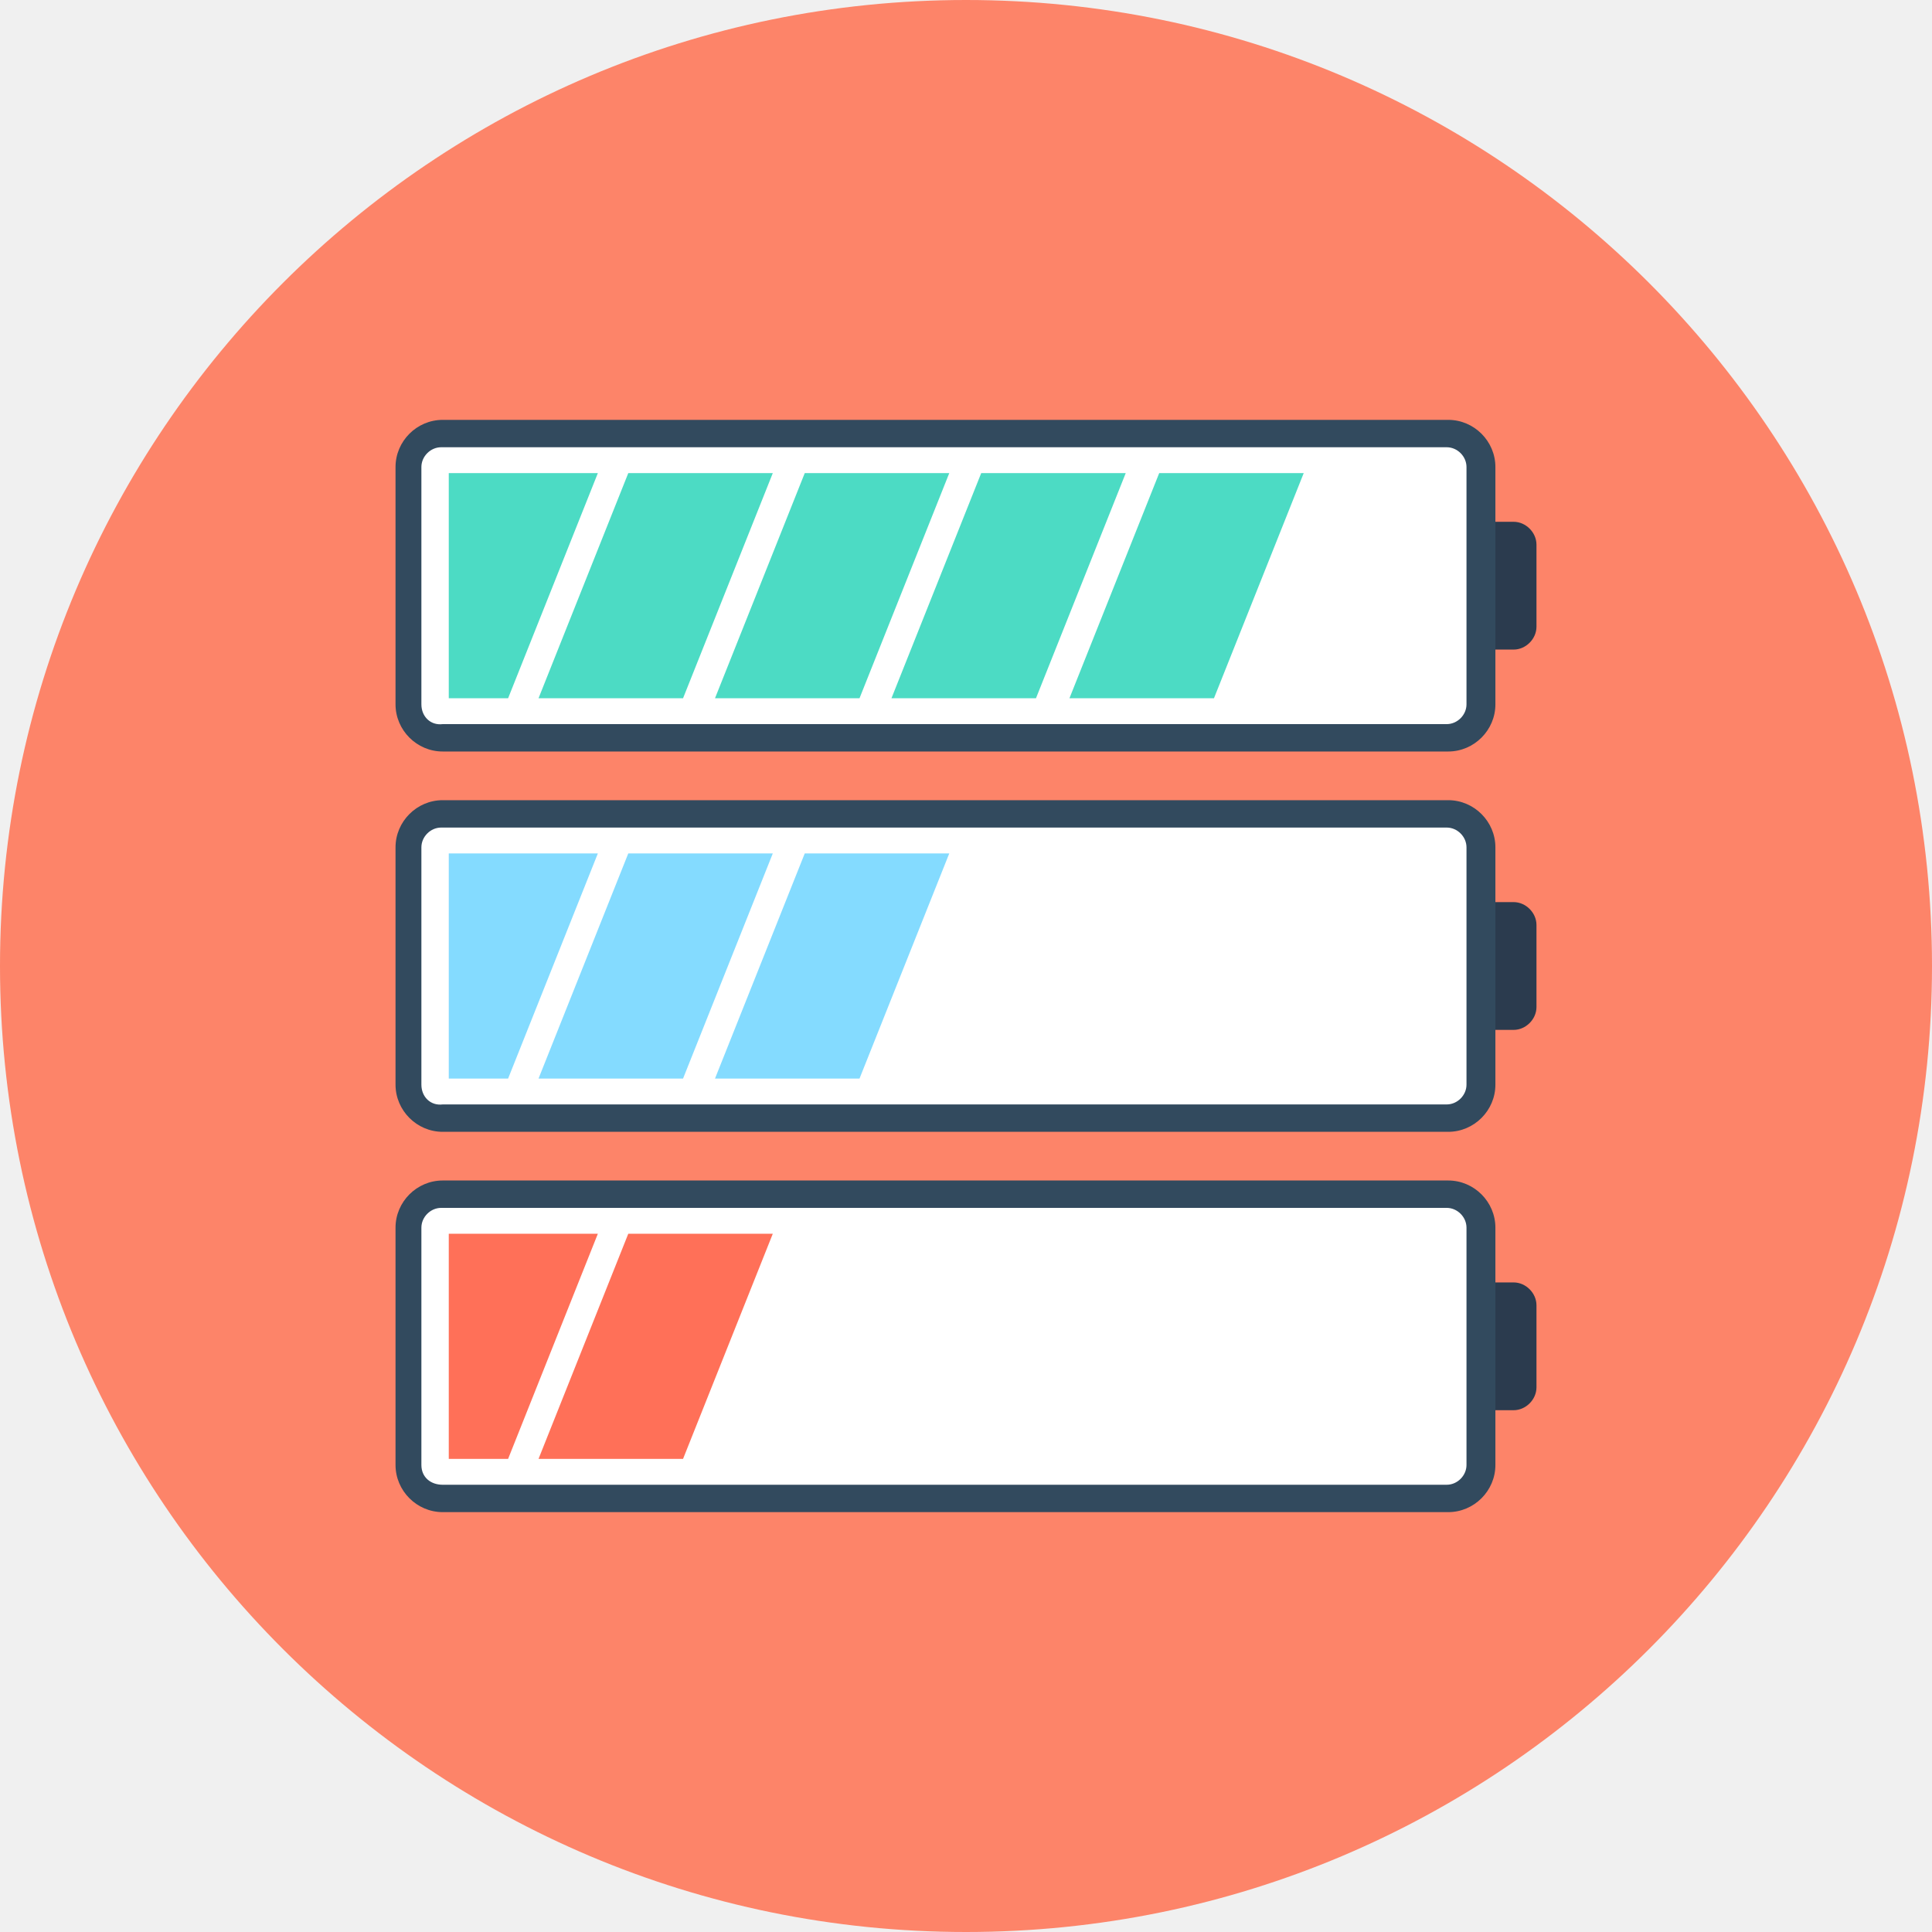
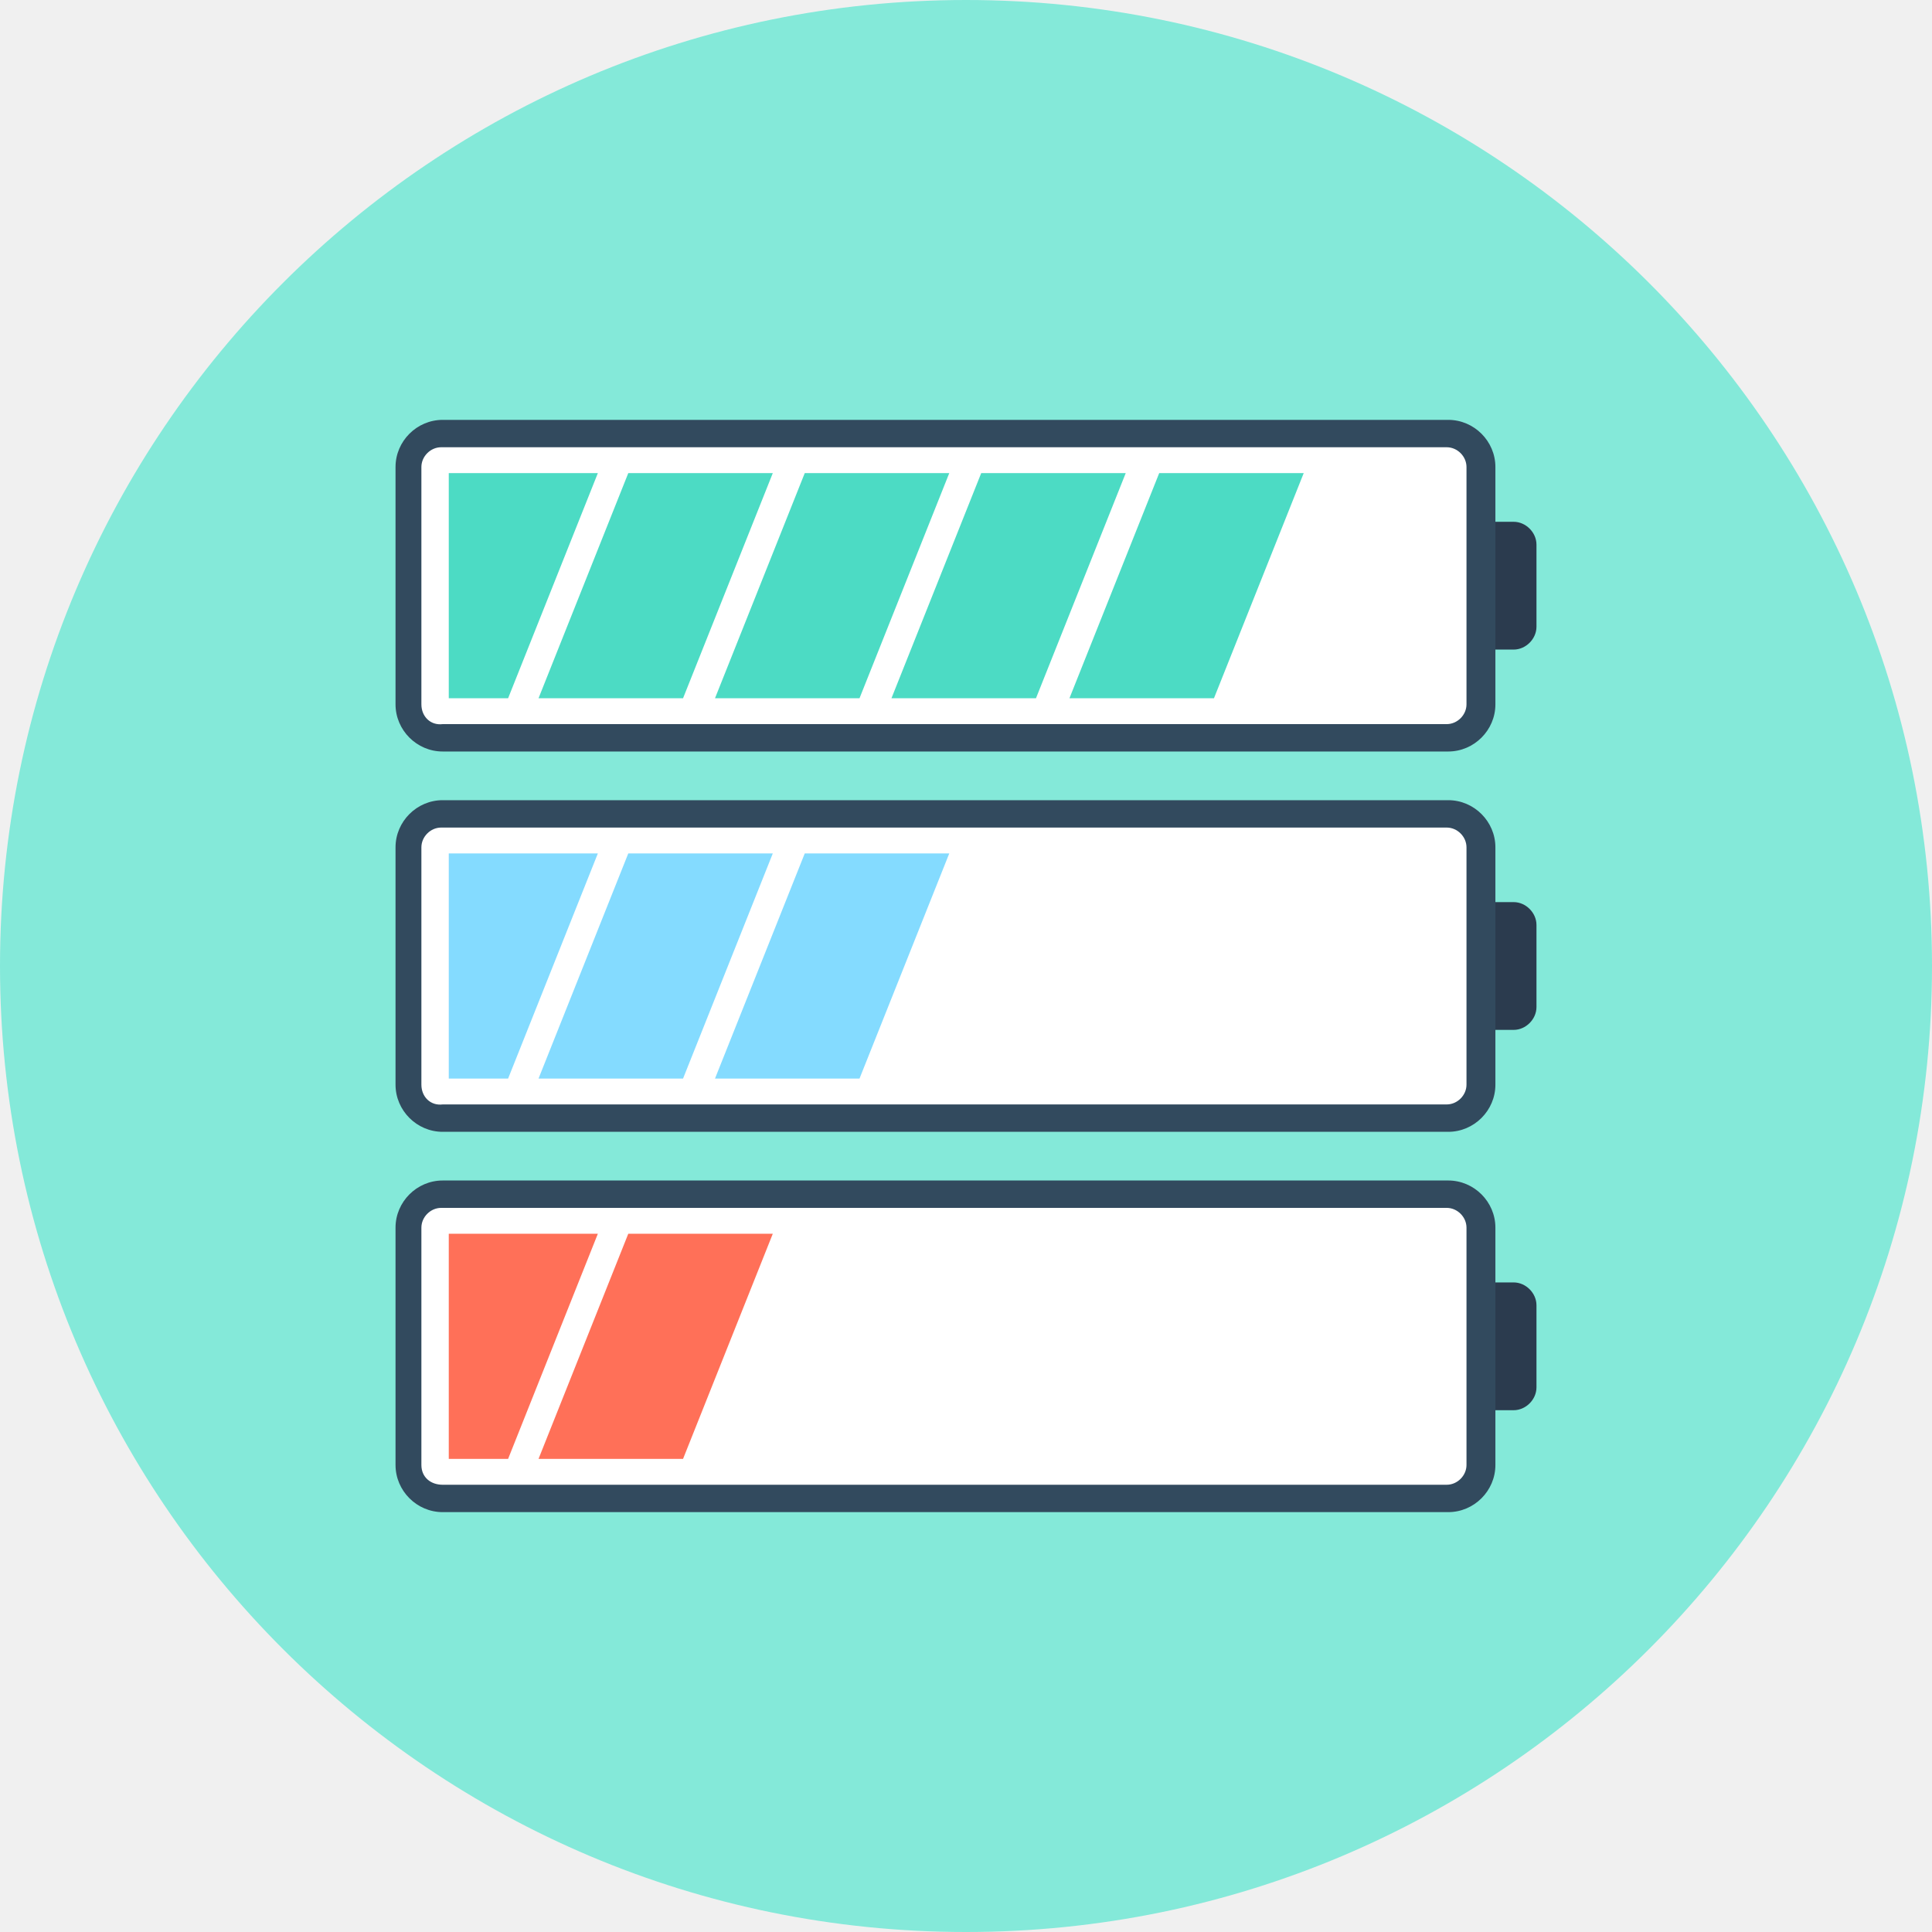
<svg xmlns="http://www.w3.org/2000/svg" version="1.1" id="Layer_1" x="0px" y="0px" viewBox="0 0 508 508" style="enable-background:new 0 0 508 508;" xml:space="preserve">
-   <circle style="fill:#FD8469;" cx="254" cy="254" r="254" />
-   <path style="fill:#2B3B4E;" d="M389.6,370.8h8.4c3.2,0,6-2.8,6-6v-21.6c0-3.2-2.8-6-6-6h-8.4V370.8z" />
-   <path style="fill:#324A5E;" d="M380.8,397.6H116.4c-6.8,0-12.4-5.6-12.4-12.4v-62.4c0-6.8,5.6-12.4,12.4-12.4h264.4  c6.8,0,12.4,5.6,12.4,12.4v62.4C393.2,392,387.6,397.6,380.8,397.6z" />
-   <path style="fill:#FFFFFF;" d="M110.8,385.2v-62.4c0-2.8,2.4-5.2,5.2-5.2h264.4c2.8,0,5.2,2.4,5.2,5.2v62.4c0,2.8-2.4,5.2-5.2,5.2  h-264C113.2,390.4,110.8,388.4,110.8,385.2z" />
-   <g>
-     <polygon style="fill:#FF7058;" points="157.2,324.4 133.6,383.6 118,383.6 118,324.4  " />
-     <polygon style="fill:#FF7058;" points="203.2,324.4 179.6,383.6 141.6,383.6 165.2,324.4  " />
+   <defs id="defs81" />
+   <circle style="fill:#84e9d9;fill-opacity:1" cx="254" cy="254" id="circle2" r="254" />
+   <path style="fill:#2B3B4E;" d="M389.6,370.8h8.4c3.2,0,6-2.8,6-6v-21.6c0-3.2-2.8-6-6-6h-8.4V370.8z" id="path4" />
+   <path style="fill:#324A5E;" d="M380.8,397.6H116.4c-6.8,0-12.4-5.6-12.4-12.4v-62.4c0-6.8,5.6-12.4,12.4-12.4h264.4  c6.8,0,12.4,5.6,12.4,12.4v62.4C393.2,392,387.6,397.6,380.8,397.6z" id="path6" />
+   <path style="fill:#FFFFFF;" d="M110.8,385.2v-62.4c0-2.8,2.4-5.2,5.2-5.2h264.4c2.8,0,5.2,2.4,5.2,5.2v62.4c0,2.8-2.4,5.2-5.2,5.2  h-264C113.2,390.4,110.8,388.4,110.8,385.2z" id="path8" />
+   <g id="g14">
+     <polygon style="fill:#FF7058;" points="157.2,324.4 133.6,383.6 118,383.6 118,324.4  " id="polygon10" />
+     <polygon style="fill:#FF7058;" points="203.2,324.4 179.6,383.6 141.6,383.6 165.2,324.4  " id="polygon12" />
  </g>
-   <path style="fill:#2B3B4E;" d="M389.6,270.8h8.4c3.2,0,6-2.8,6-6v-21.6c0-3.2-2.8-6-6-6h-8.4V270.8z" />
-   <path style="fill:#324A5E;" d="M380.8,297.6H116.4c-6.8,0-12.4-5.6-12.4-12.4v-62.4c0-6.8,5.6-12.4,12.4-12.4h264.4  c6.8,0,12.4,5.6,12.4,12.4v62.4C393.2,292,387.6,297.6,380.8,297.6z" />
-   <path style="fill:#FFFFFF;" d="M110.8,285.2v-62.4c0-2.8,2.4-5.2,5.2-5.2h264.4c2.8,0,5.2,2.4,5.2,5.2v62.4c0,2.8-2.4,5.2-5.2,5.2  h-264C113.2,290.8,110.8,288.4,110.8,285.2z" />
-   <g>
-     <polygon style="fill:#84DBFF;" points="157.2,224.4 133.6,283.6 118,283.6 118,224.4  " />
-     <polygon style="fill:#84DBFF;" points="203.2,224.4 179.6,283.6 141.6,283.6 165.2,224.4  " />
-     <polygon style="fill:#84DBFF;" points="249.6,224.4 226,283.6 188,283.6 211.6,224.4  " />
+   <path style="fill:#2B3B4E;" d="M389.6,270.8h8.4c3.2,0,6-2.8,6-6v-21.6c0-3.2-2.8-6-6-6h-8.4V270.8z" id="path16" />
+   <path style="fill:#324A5E;" d="M380.8,297.6H116.4c-6.8,0-12.4-5.6-12.4-12.4v-62.4c0-6.8,5.6-12.4,12.4-12.4h264.4  c6.8,0,12.4,5.6,12.4,12.4v62.4C393.2,292,387.6,297.6,380.8,297.6z" id="path18" />
+   <path style="fill:#FFFFFF;" d="M110.8,285.2v-62.4c0-2.8,2.4-5.2,5.2-5.2h264.4c2.8,0,5.2,2.4,5.2,5.2v62.4c0,2.8-2.4,5.2-5.2,5.2  h-264C113.2,290.8,110.8,288.4,110.8,285.2z" id="path20" />
+   <g id="g28">
+     <polygon style="fill:#84DBFF;" points="157.2,224.4 133.6,283.6 118,283.6 118,224.4  " id="polygon22" />
+     <polygon style="fill:#84DBFF;" points="203.2,224.4 179.6,283.6 141.6,283.6 165.2,224.4  " id="polygon24" />
+     <polygon style="fill:#84DBFF;" points="249.6,224.4 226,283.6 188,283.6 211.6,224.4  " id="polygon26" />
  </g>
-   <path style="fill:#2B3B4E;" d="M389.6,170.8h8.4c3.2,0,6-2.8,6-6v-21.6c0-3.2-2.8-6-6-6h-8.4V170.8z" />
-   <path style="fill:#324A5E;" d="M380.8,197.6H116.4c-6.8,0-12.4-5.6-12.4-12.4v-62.4c0-6.8,5.6-12.4,12.4-12.4h264.4  c6.8,0,12.4,5.6,12.4,12.4v62.4C393.2,192,387.6,197.6,380.8,197.6z" />
-   <path style="fill:#FFFFFF;" d="M110.8,185.2v-62.4c0-2.8,2.4-5.2,5.2-5.2h264.4c2.8,0,5.2,2.4,5.2,5.2v62.4c0,2.8-2.4,5.2-5.2,5.2  h-264C113.2,190.8,110.8,188.4,110.8,185.2z" />
-   <g>
-     <polygon style="fill:#4CDBC4;" points="157.2,124.4 133.6,183.6 118,183.6 118,124.4  " />
-     <polygon style="fill:#4CDBC4;" points="203.2,124.4 179.6,183.6 141.6,183.6 165.2,124.4  " />
-     <polygon style="fill:#4CDBC4;" points="249.6,124.4 226,183.6 188,183.6 211.6,124.4  " />
-     <polygon style="fill:#4CDBC4;" points="342.8,124.4 319.2,183.6 281.2,183.6 304.8,124.4  " />
-     <polygon style="fill:#4CDBC4;" points="296,124.4 272.4,183.6 234.4,183.6 258,124.4  " />
+   <path style="fill:#2B3B4E;" d="M389.6,170.8h8.4c3.2,0,6-2.8,6-6v-21.6c0-3.2-2.8-6-6-6h-8.4V170.8z" id="path30" />
+   <path style="fill:#324A5E;" d="M380.8,197.6H116.4c-6.8,0-12.4-5.6-12.4-12.4v-62.4c0-6.8,5.6-12.4,12.4-12.4h264.4  c6.8,0,12.4,5.6,12.4,12.4v62.4C393.2,192,387.6,197.6,380.8,197.6z" id="path32" />
+   <path style="fill:#FFFFFF;" d="M110.8,185.2v-62.4c0-2.8,2.4-5.2,5.2-5.2h264.4c2.8,0,5.2,2.4,5.2,5.2v62.4c0,2.8-2.4,5.2-5.2,5.2  h-264C113.2,190.8,110.8,188.4,110.8,185.2z" id="path34" />
+   <g id="g46">
+     <polygon style="fill:#4CDBC4;" points="157.2,124.4 133.6,183.6 118,183.6 118,124.4  " id="polygon36" />
+     <polygon style="fill:#4CDBC4;" points="203.2,124.4 179.6,183.6 141.6,183.6 165.2,124.4  " id="polygon38" />
+     <polygon style="fill:#4CDBC4;" points="249.6,124.4 226,183.6 188,183.6 211.6,124.4  " id="polygon40" />
+     <polygon style="fill:#4CDBC4;" points="342.8,124.4 319.2,183.6 281.2,183.6 304.8,124.4  " id="polygon42" />
+     <polygon style="fill:#4CDBC4;" points="296,124.4 272.4,183.6 234.4,183.6 258,124.4  " id="polygon44" />
  </g>
-   <g>
+   <g id="g48">
</g>
-   <g>
+   <g id="g50">
</g>
-   <g>
+   <g id="g52">
</g>
-   <g>
+   <g id="g54">
</g>
-   <g>
+   <g id="g56">
</g>
-   <g>
+   <g id="g58">
</g>
-   <g>
+   <g id="g60">
</g>
-   <g>
+   <g id="g62">
</g>
-   <g>
+   <g id="g64">
</g>
-   <g>
+   <g id="g66">
</g>
-   <g>
+   <g id="g68">
</g>
-   <g>
+   <g id="g70">
</g>
-   <g>
+   <g id="g72">
</g>
-   <g>
+   <g id="g74">
</g>
-   <g>
+   <g id="g76">
</g>
</svg>
